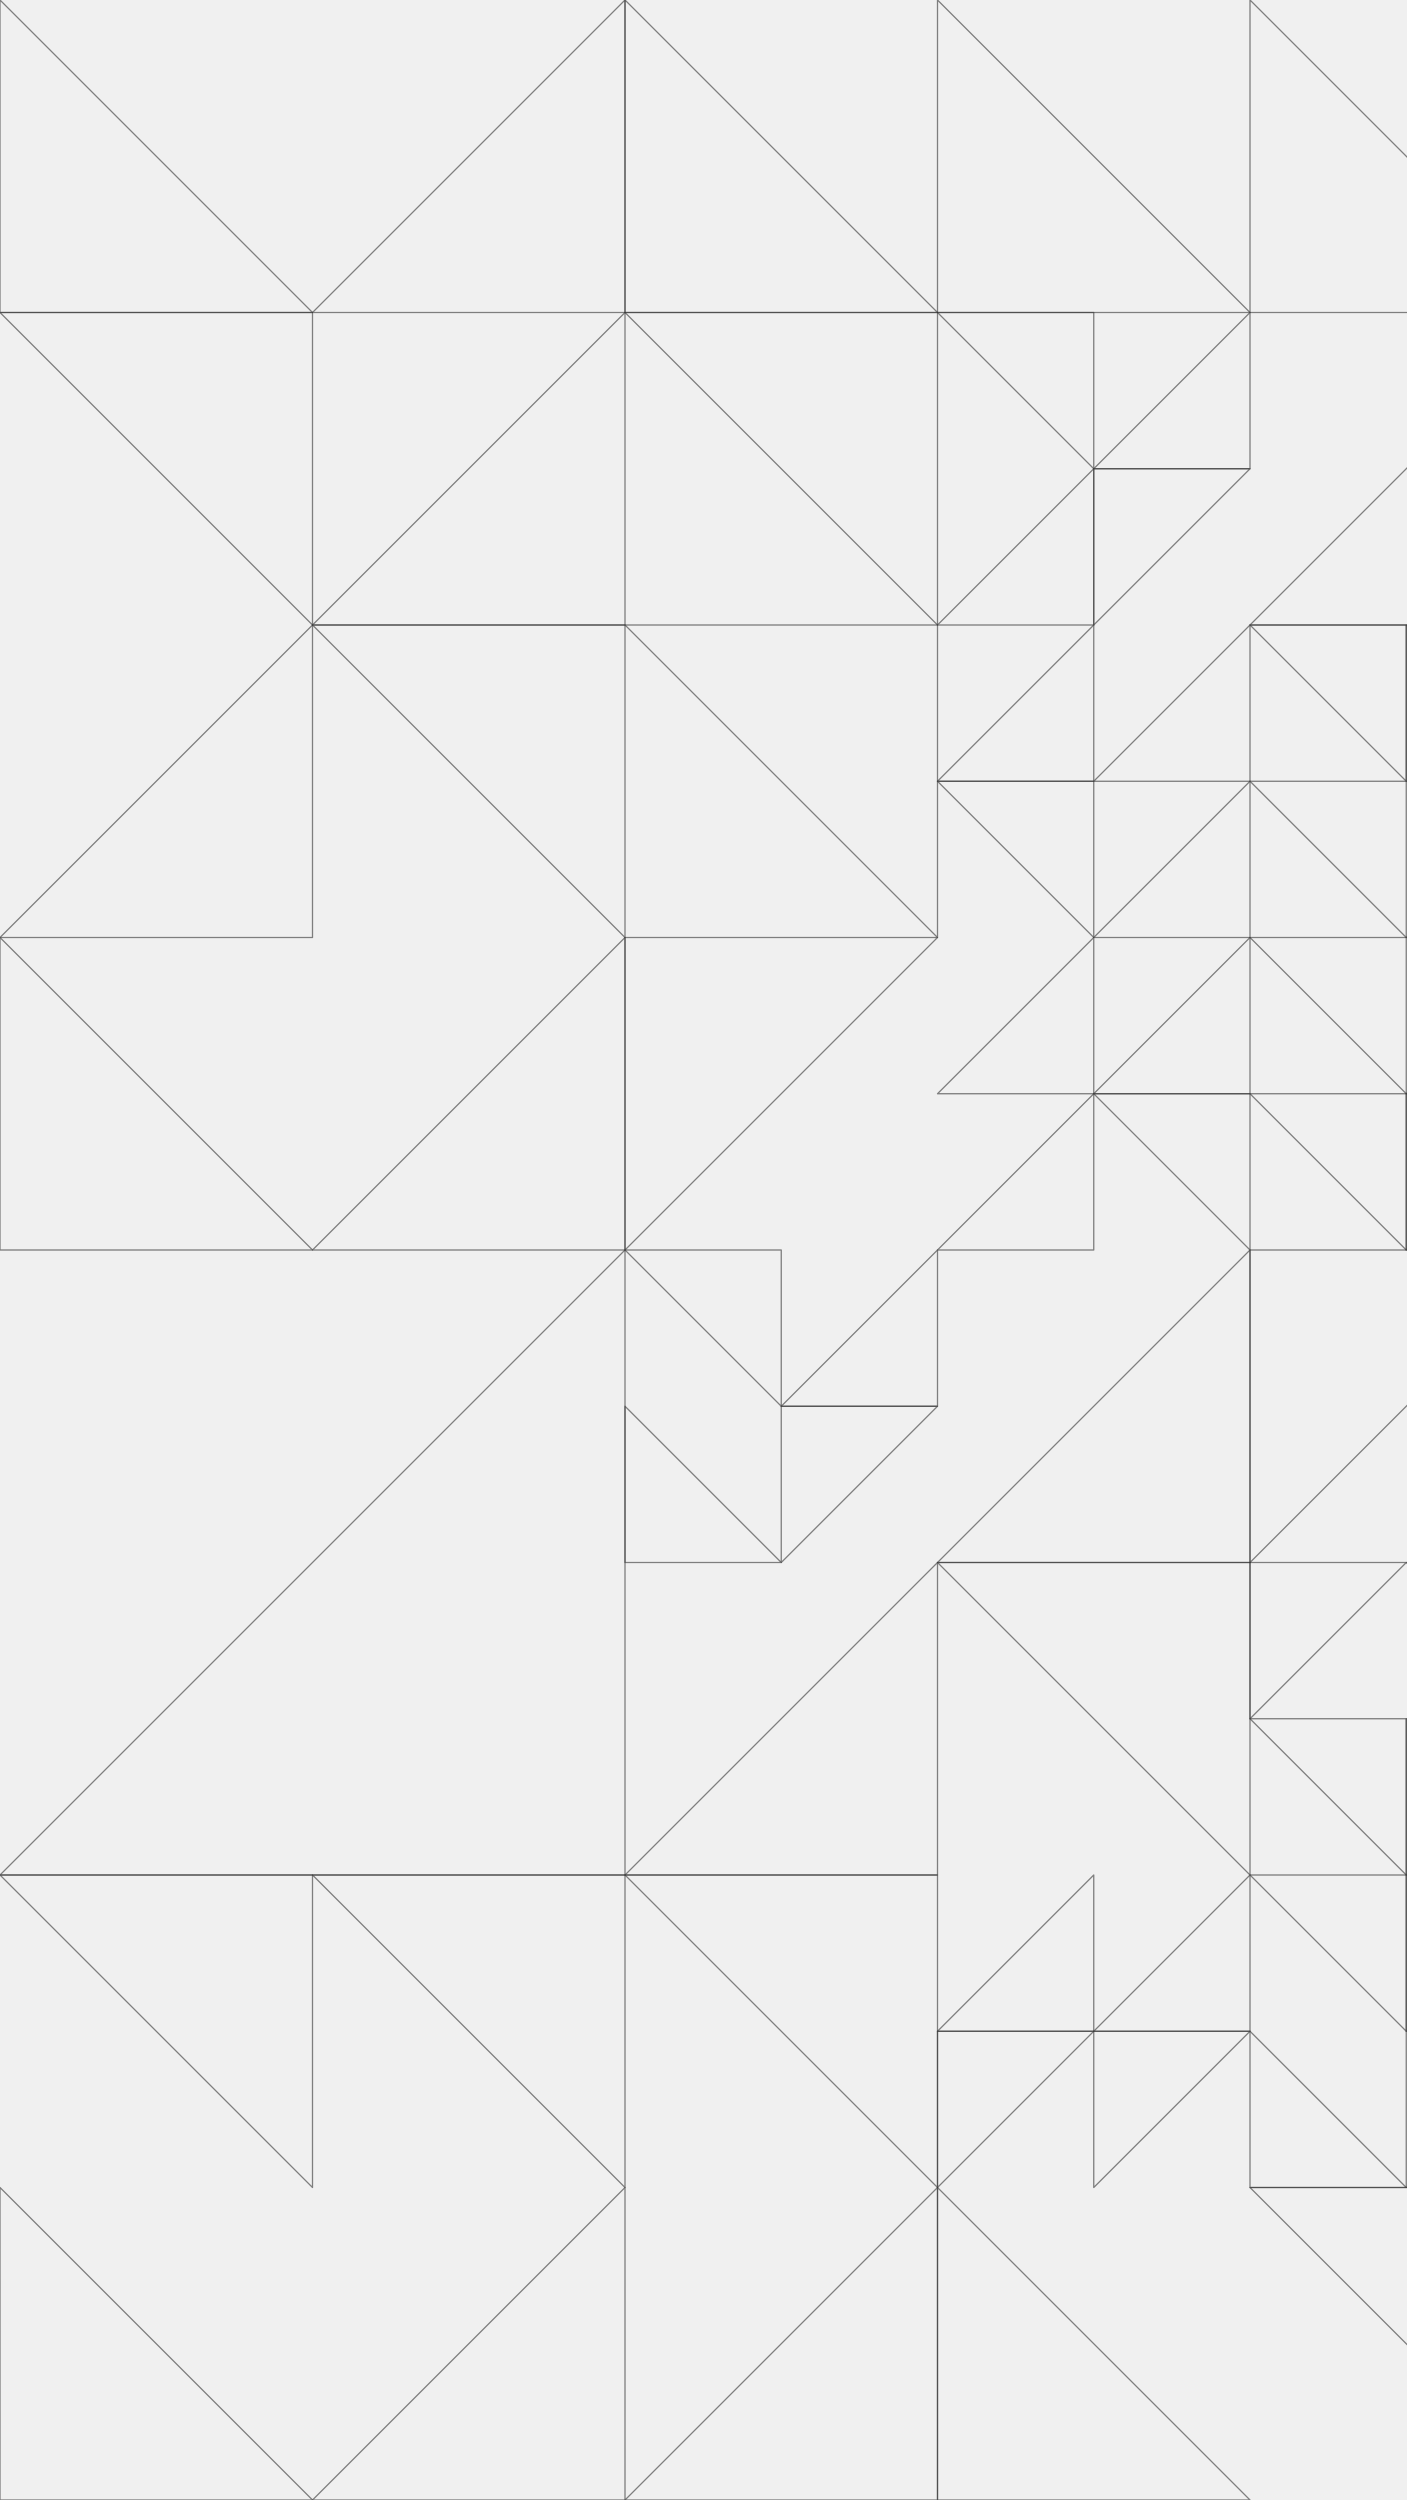
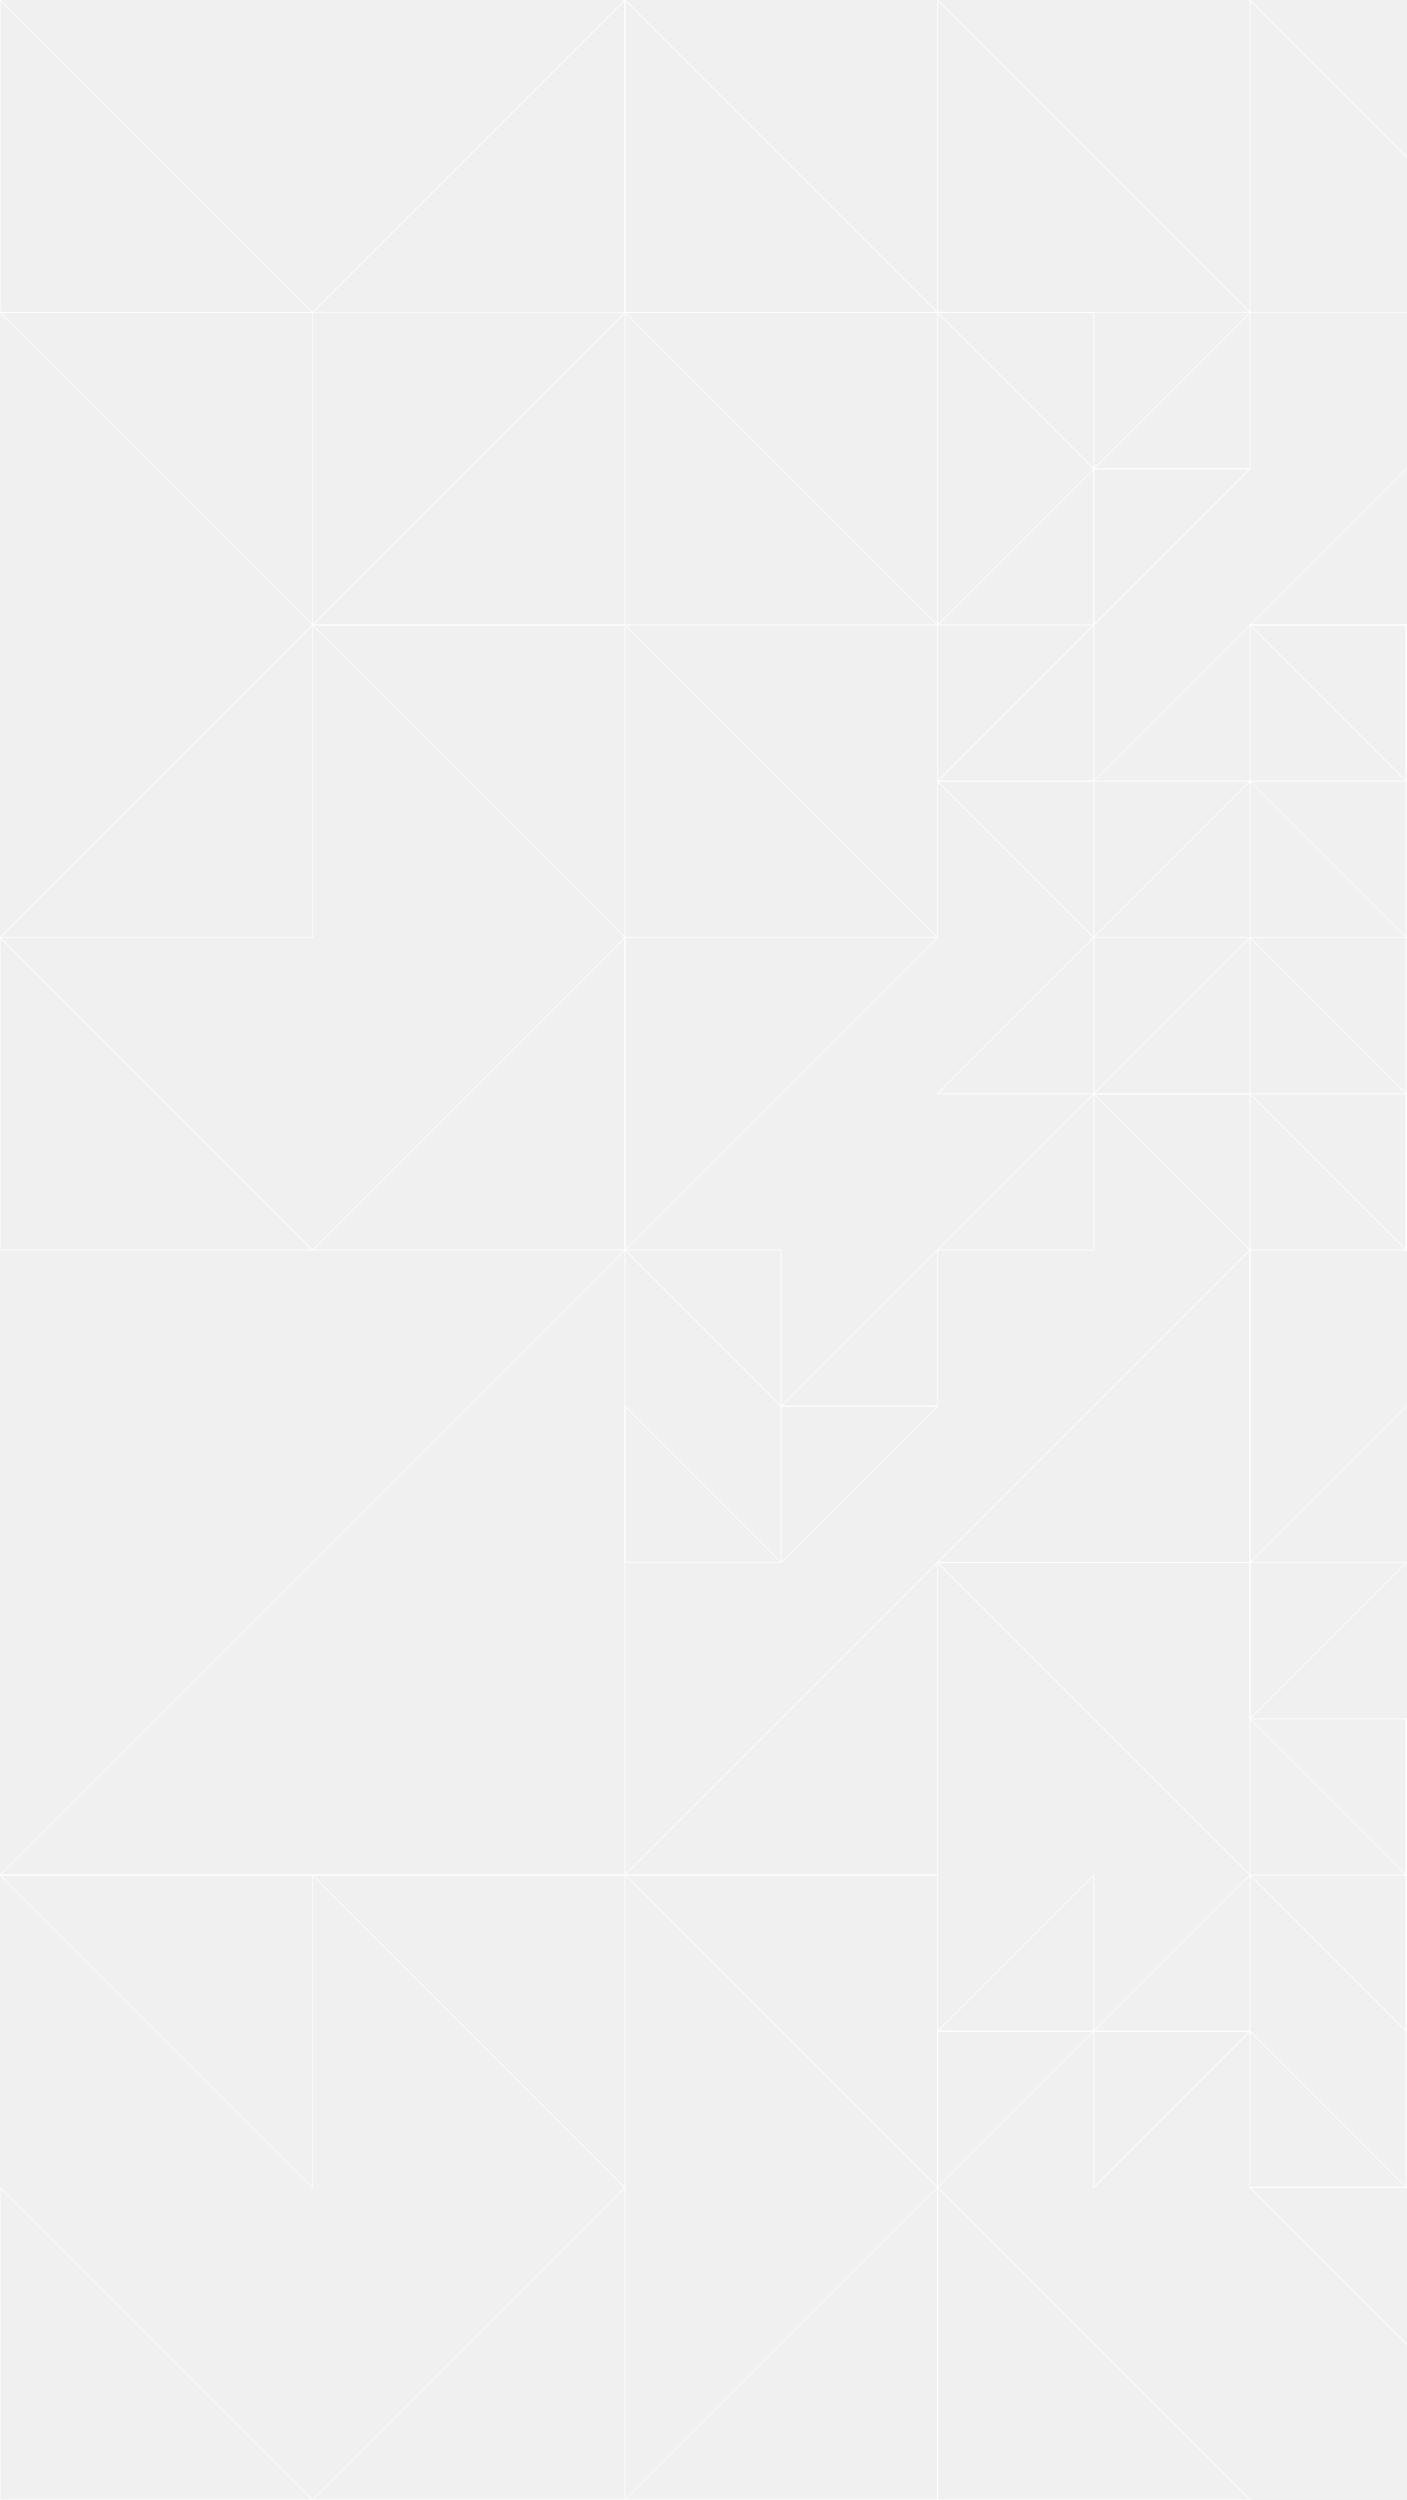
<svg xmlns="http://www.w3.org/2000/svg" width="1080" height="1920" viewBox="0 0 1080 1920" fill="none">
  <g clip-path="url(#clip0_632_6)">
-     <path d="M960 0L1200 240H960V0Z" stroke="#333333" stroke-opacity="0.6" stroke-linejoin="round" />
-     <path d="M1200 240V480H960L1200 240Z" stroke="#333333" stroke-opacity="0.6" stroke-linejoin="round" />
-     <path d="M1200 600H1080V480L1200 600Z" stroke="#333333" stroke-opacity="0.6" stroke-linejoin="round" />
-     <path d="M1080 600L960 480H1080V600Z" stroke="#333333" stroke-opacity="0.6" stroke-linejoin="round" />
-     <path d="M1080 720V600H960L1080 720Z" stroke="#333333" stroke-opacity="0.6" stroke-linejoin="round" />
-     <path d="M1200 720V600L1080 720H1200Z" stroke="#333333" stroke-opacity="0.6" stroke-linejoin="round" />
-     <path d="M1080 840L1200 720V840H1080Z" stroke="#333333" stroke-opacity="0.6" stroke-linejoin="round" />
-     <path d="M1080 840V720H960L1080 840Z" stroke="#333333" stroke-opacity="0.6" stroke-linejoin="round" />
-     <path d="M1080 840H960L1080 960V840Z" stroke="#333333" stroke-opacity="0.6" stroke-linejoin="round" />
-     <path d="M1200 840L1080 960V840H1200Z" stroke="#333333" stroke-opacity="0.6" stroke-linejoin="round" />
-     <path d="M960 240L720 0V240H960Z" stroke="#333333" stroke-opacity="0.6" stroke-linejoin="round" />
-     <path d="M720 240L480 0V240H720Z" stroke="#333333" stroke-opacity="0.6" stroke-linejoin="round" />
-     <path d="M720 240V480L480 240H720Z" stroke="#333333" stroke-opacity="0.6" stroke-linejoin="round" />
-     <path d="M960 240V360H840L960 240Z" stroke="#333333" stroke-opacity="0.6" stroke-linejoin="round" />
-     <path d="M840 360V240H720L840 360Z" stroke="#333333" stroke-opacity="0.6" stroke-linejoin="round" />
-     <path d="M840 480H720L840 360V480Z" stroke="#333333" stroke-opacity="0.6" stroke-linejoin="round" />
-     <path d="M840 360H960L840 480V360Z" stroke="#333333" stroke-opacity="0.6" stroke-linejoin="round" />
-     <path d="M480 240V0L240 240H480Z" stroke="#333333" stroke-opacity="0.6" stroke-linejoin="round" />
-     <path d="M0 0L240 240H0V0Z" stroke="#333333" stroke-opacity="0.6" stroke-linejoin="round" />
-     <path d="M240 480L0 240H240V480Z" stroke="#333333" stroke-opacity="0.6" stroke-linejoin="round" />
-     <path d="M480 240L240 480H480V240Z" stroke="#333333" stroke-opacity="0.6" stroke-linejoin="round" />
-     <path d="M480 480V720L240 480H480Z" stroke="#333333" stroke-opacity="0.6" stroke-linejoin="round" />
-     <path d="M0 720L240 480V720H0Z" stroke="#333333" stroke-opacity="0.6" stroke-linejoin="round" />
-     <path d="M0 960H240L0 720V960Z" stroke="#333333" stroke-opacity="0.6" stroke-linejoin="round" />
-     <path d="M480 960H240L480 720V960Z" stroke="#333333" stroke-opacity="0.6" stroke-linejoin="round" />
-     <path d="M960 480V600H840L960 480Z" stroke="#333333" stroke-opacity="0.6" stroke-linejoin="round" />
-     <path d="M840 600V480L720 600H840Z" stroke="#333333" stroke-opacity="0.6" stroke-linejoin="round" />
-     <path d="M840 720V600H720L840 720Z" stroke="#333333" stroke-opacity="0.6" stroke-linejoin="round" />
-     <path d="M960 600V720H840L960 600Z" stroke="#333333" stroke-opacity="0.6" stroke-linejoin="round" />
-     <path d="M480 480H720V720L480 480Z" stroke="#333333" stroke-opacity="0.6" stroke-linejoin="round" />
-     <path d="M480 960V720H720L480 960Z" stroke="#333333" stroke-opacity="0.6" stroke-linejoin="round" />
-     <path d="M960 720V840H840L960 720Z" stroke="#333333" stroke-opacity="0.6" stroke-linejoin="round" />
-     <path d="M840 840H720L840 720V840Z" stroke="#333333" stroke-opacity="0.6" stroke-linejoin="round" />
-     <path d="M840 840V960H720L840 840Z" stroke="#333333" stroke-opacity="0.6" stroke-linejoin="round" />
-     <path d="M960 840V960L840 840H960Z" stroke="#333333" stroke-opacity="0.6" stroke-linejoin="round" />
-     <path d="M960 1200V960L720 1200H960Z" stroke="#333333" stroke-opacity="0.6" stroke-linejoin="round" />
-     <path d="M600 1080H720V960L600 1080Z" stroke="#333333" stroke-opacity="0.6" stroke-linejoin="round" />
-     <path d="M600 1080L480 960H600V1080Z" stroke="#333333" stroke-opacity="0.6" stroke-linejoin="round" />
-     <path d="M480 1200H600L480 1080V1200Z" stroke="#333333" stroke-opacity="0.6" stroke-linejoin="round" />
-     <path d="M600 1200V1080H720L600 1200Z" stroke="#333333" stroke-opacity="0.6" stroke-linejoin="round" />
-     <path d="M480 1440H720V1200L480 1440Z" stroke="#333333" stroke-opacity="0.6" stroke-linejoin="round" />
-     <path d="M960 1200V1440L720 1200H960Z" stroke="#333333" stroke-opacity="0.6" stroke-linejoin="round" />
-     <path d="M480 1440H0L480 960V1440Z" stroke="#333333" stroke-opacity="0.6" stroke-linejoin="round" />
-     <path d="M480 1440V1680L240 1440H480Z" stroke="#333333" stroke-opacity="0.6" stroke-linejoin="round" />
-     <path d="M0 1440H240V1680L0 1440Z" stroke="#333333" stroke-opacity="0.6" stroke-linejoin="round" />
-     <path d="M240 1920L0 1680V1920H240Z" stroke="#333333" stroke-opacity="0.6" stroke-linejoin="round" />
-     <path d="M480 1920V1680L240 1920H480Z" stroke="#333333" stroke-opacity="0.6" stroke-linejoin="round" />
-     <path d="M960 1560V1440L840 1560H960Z" stroke="#333333" stroke-opacity="0.6" stroke-linejoin="round" />
-     <path d="M840 1560V1440L720 1560H840Z" stroke="#333333" stroke-opacity="0.6" stroke-linejoin="round" />
-     <path d="M840 1560H720V1680L840 1560Z" stroke="#333333" stroke-opacity="0.6" stroke-linejoin="round" />
-     <path d="M840 1560V1680L960 1560H840Z" stroke="#333333" stroke-opacity="0.6" stroke-linejoin="round" />
-     <path d="M720 1440V1680L480 1440H720Z" stroke="#333333" stroke-opacity="0.6" stroke-linejoin="round" />
-     <path d="M720 1920H480L720 1680V1920Z" stroke="#333333" stroke-opacity="0.6" stroke-linejoin="round" />
-     <path d="M720 1920H960L720 1680V1920Z" stroke="#333333" stroke-opacity="0.6" stroke-linejoin="round" />
-     <path d="M960 960V1200L1200 960H960Z" stroke="#333333" stroke-opacity="0.6" stroke-linejoin="round" />
-     <path d="M1200 1200V1320L1080 1200H1200Z" stroke="#333333" stroke-opacity="0.6" stroke-linejoin="round" />
-     <path d="M1080 1200H960V1320L1080 1200Z" stroke="#333333" stroke-opacity="0.6" stroke-linejoin="round" />
-     <path d="M1080 1320V1440L960 1320H1080Z" stroke="#333333" stroke-opacity="0.6" stroke-linejoin="round" />
-     <path d="M1200 1320H1080V1440L1200 1320Z" stroke="#333333" stroke-opacity="0.6" stroke-linejoin="round" />
-     <path d="M1080 1440V1560L1200 1440H1080Z" stroke="#333333" stroke-opacity="0.6" stroke-linejoin="round" />
-     <path d="M960 1440L1080 1560V1440H960Z" stroke="#333333" stroke-opacity="0.6" stroke-linejoin="round" />
-     <path d="M960 1560L1080 1680H960V1560Z" stroke="#333333" stroke-opacity="0.6" stroke-linejoin="round" />
-     <path d="M1080 1680L1200 1560H1080V1680Z" stroke="#333333" stroke-opacity="0.6" stroke-linejoin="round" />
-     <path d="M1200 1920V1680H960L1200 1920Z" stroke="#333333" stroke-opacity="0.6" stroke-linejoin="round" />
+     <path id="path1" d="M960 0L1200 240H960V0Z" stroke="#fff" stroke-opacity="0.6" stroke-linejoin="round" class="path" />
+     <path id="path2" d="M1200 240V480H960L1200 240Z" stroke="#fff" stroke-opacity="0.6" stroke-linejoin="round" class="path" />
+     <path id="path3" d="M1200 600H1080V480L1200 600Z" stroke="#fff" stroke-opacity="0.6" stroke-linejoin="round" class="path" />
+     <path id="path4" d="M1080 600L960 480H1080V600Z" stroke="#fff" stroke-opacity="0.6" stroke-linejoin="round" class="path" />
+     <path id="path5" d="M1080 720V600H960L1080 720Z" stroke="#fff" stroke-opacity="0.6" stroke-linejoin="round" class="path" />
+     <path id="path6" d="M1200 720V600L1080 720H1200Z" stroke="#fff" stroke-opacity="0.6" stroke-linejoin="round" class="path" />
+     <path id="path7" d="M1080 840L1200 720V840H1080Z" stroke="#fff" stroke-opacity="0.6" stroke-linejoin="round" class="path" />
+     <path id="path8" d="M1080 840V720H960L1080 840Z" stroke="#fff" stroke-opacity="0.6" stroke-linejoin="round" class="path" />
+     <path id="path9" d="M1080 840H960L1080 960V840Z" stroke="#fff" stroke-opacity="0.6" stroke-linejoin="round" class="path" />
+     <path id="path10" d="M1200 840L1080 960V840H1200Z" stroke="#fff" stroke-opacity="0.6" stroke-linejoin="round" class="path" />
+     <path id="path11" d="M960 240L720 0V240H960Z" stroke="#fff" stroke-opacity="0.6" stroke-linejoin="round" class="path" />
+     <path id="path12" d="M720 240L480 0V240H720Z" stroke="#fff" stroke-opacity="0.6" stroke-linejoin="round" class="path" />
+     <path id="path13" d="M720 240V480L480 240H720Z" stroke="#fff" stroke-opacity="0.6" stroke-linejoin="round" class="path" />
+     <path id="path14" d="M960 240V360H840L960 240Z" stroke="#fff" stroke-opacity="0.6" stroke-linejoin="round" class="path" />
+     <path id="path15" d="M840 360V240H720L840 360Z" stroke="#fff" stroke-opacity="0.6" stroke-linejoin="round" class="path" />
+     <path id="path16" d="M840 480H720L840 360V480Z" stroke="#fff" stroke-opacity="0.6" stroke-linejoin="round" class="path" />
+     <path id="path17" d="M840 360H960L840 480V360Z" stroke="#fff" stroke-opacity="0.6" stroke-linejoin="round" class="path" />
+     <path id="path18" d="M480 240V0L240 240H480Z" stroke="#fff" stroke-opacity="0.6" stroke-linejoin="round" class="path" />
+     <path id="path19" d="M0 0L240 240H0V0Z" stroke="#fff" stroke-opacity="0.6" stroke-linejoin="round" class="path" />
+     <path id="path20" d="M240 480L0 240H240V480Z" stroke="#fff" stroke-opacity="0.6" stroke-linejoin="round" class="path" />
+     <path id="path21" d="M480 240L240 480H480V240Z" stroke="#fff" stroke-opacity="0.6" stroke-linejoin="round" class="path" />
+     <path id="path22" d="M480 480V720L240 480H480Z" stroke="#fff" stroke-opacity="0.6" stroke-linejoin="round" class="path" />
+     <path id="path23" d="M0 720L240 480V720H0Z" stroke="#fff" stroke-opacity="0.6" stroke-linejoin="round" class="path" />
+     <path id="path24" d="M0 960H240L0 720V960Z" stroke="#fff" stroke-opacity="0.6" stroke-linejoin="round" class="path" />
+     <path id="path25" d="M480 960H240L480 720V960Z" stroke="#fff" stroke-opacity="0.6" stroke-linejoin="round" class="path" />
+     <path id="path26" d="M960 480V600H840L960 480Z" stroke="#fff" stroke-opacity="0.6" stroke-linejoin="round" class="path" />
+     <path id="path27" d="M840 600V480L720 600H840Z" stroke="#fff" stroke-opacity="0.6" stroke-linejoin="round" class="path" />
+     <path id="path28" d="M840 720V600H720L840 720Z" stroke="#fff" stroke-opacity="0.6" stroke-linejoin="round" class="path" />
+     <path id="path29" d="M960 600V720H840L960 600Z" stroke="#fff" stroke-opacity="0.6" stroke-linejoin="round" class="path" />
+     <path id="path30" d="M480 480H720V720L480 480Z" stroke="#fff" stroke-opacity="0.6" stroke-linejoin="round" class="path" />
+     <path id="path31" d="M480 960V720H720L480 960Z" stroke="#fff" stroke-opacity="0.6" stroke-linejoin="round" class="path" />
+     <path id="path32" d="M960 720V840H840L960 720Z" stroke="#fff" stroke-opacity="0.6" stroke-linejoin="round" class="path" />
+     <path id="path33" d="M840 840H720L840 720V840Z" stroke="#fff" stroke-opacity="0.6" stroke-linejoin="round" class="path" />
+     <path id="path34" d="M840 840V960H720L840 840Z" stroke="#fff" stroke-opacity="0.6" stroke-linejoin="round" class="path" />
+     <path id="path35" d="M960 840V960L840 840H960Z" stroke="#fff" stroke-opacity="0.6" stroke-linejoin="round" class="path" />
+     <path id="path36" d="M960 1200V960L720 1200H960Z" stroke="#fff" stroke-opacity="0.6" stroke-linejoin="round" class="path" />
+     <path id="path37" d="M600 1080H720V960L600 1080Z" stroke="#fff" stroke-opacity="0.6" stroke-linejoin="round" class="path" />
+     <path id="path38" d="M600 1080L480 960H600V1080Z" stroke="#fff" stroke-opacity="0.6" stroke-linejoin="round" class="path" />
+     <path id="path39" d="M480 1200H600L480 1080V1200Z" stroke="#fff" stroke-opacity="0.6" stroke-linejoin="round" class="path" />
+     <path id="path40" d="M600 1200V1080H720L600 1200Z" stroke="#fff" stroke-opacity="0.6" stroke-linejoin="round" class="path" />
+     <path id="path41" d="M480 1440H720V1200L480 1440Z" stroke="#fff" stroke-opacity="0.6" stroke-linejoin="round" class="path" />
+     <path id="path42" d="M960 1200V1440L720 1200H960Z" stroke="#fff" stroke-opacity="0.6" stroke-linejoin="round" class="path" />
+     <path id="path43" d="M480 1440H0L480 960V1440Z" stroke="#fff" stroke-opacity="0.6" stroke-linejoin="round" class="path" />
+     <path id="path44" d="M480 1440V1680L240 1440H480Z" stroke="#fff" stroke-opacity="0.6" stroke-linejoin="round" class="path" />
+     <path id="path45" d="M0 1440H240V1680L0 1440Z" stroke="#fff" stroke-opacity="0.6" stroke-linejoin="round" class="path" />
+     <path id="path46" d="M240 1920L0 1680V1920H240Z" stroke="#fff" stroke-opacity="0.6" stroke-linejoin="round" class="path" />
+     <path id="path47" d="M480 1920V1680L240 1920H480Z" stroke="#fff" stroke-opacity="0.6" stroke-linejoin="round" class="path" />
+     <path id="path48" d="M960 1560V1440L840 1560H960Z" stroke="#fff" stroke-opacity="0.6" stroke-linejoin="round" class="path" />
+     <path id="path49" d="M840 1560V1440L720 1560H840Z" stroke="#fff" stroke-opacity="0.6" stroke-linejoin="round" class="path" />
+     <path id="path50" d="M840 1560H720V1680L840 1560Z" stroke="#fff" stroke-opacity="0.6" stroke-linejoin="round" class="path" />
+     <path id="path51" d="M840 1560V1680L960 1560H840Z" stroke="#fff" stroke-opacity="0.6" stroke-linejoin="round" class="path" />
+     <path id="path52" d="M720 1440V1680L480 1440H720Z" stroke="#fff" stroke-opacity="0.6" stroke-linejoin="round" class="path" />
+     <path id="path53" d="M720 1920H480L720 1680V1920Z" stroke="#fff" stroke-opacity="0.6" stroke-linejoin="round" class="path" />
+     <path id="path54" d="M720 1920H960L720 1680V1920Z" stroke="#fff" stroke-opacity="0.6" stroke-linejoin="round" class="path" />
+     <path id="path55" d="M960 960V1200L1200 960H960Z" stroke="#fff" stroke-opacity="0.6" stroke-linejoin="round" class="path" />
+     <path id="path56" d="M1200 1200V1320L1080 1200H1200Z" stroke="#fff" stroke-opacity="0.6" stroke-linejoin="round" class="path" />
+     <path id="path57" d="M1080 1200H960V1320L1080 1200Z" stroke="#fff" stroke-opacity="0.6" stroke-linejoin="round" class="path" />
+     <path id="path58" d="M1080 1320V1440L960 1320H1080Z" stroke="#fff" stroke-opacity="0.6" stroke-linejoin="round" class="path" />
+     <path id="path59" d="M1200 1320H1080V1440L1200 1320Z" stroke="#fff" stroke-opacity="0.6" stroke-linejoin="round" class="path" />
+     <path id="path60" d="M1080 1440V1560L1200 1440H1080Z" stroke="#fff" stroke-opacity="0.6" stroke-linejoin="round" class="path" />
+     <path id="path61" d="M960 1440L1080 1560V1440H960Z" stroke="#fff" stroke-opacity="0.6" stroke-linejoin="round" class="path" />
+     <path id="path62" d="M960 1560L1080 1680H960V1560Z" stroke="#fff" stroke-opacity="0.6" stroke-linejoin="round" class="path" />
+     <path id="path63" d="M1080 1680L1200 1560H1080V1680Z" stroke="#fff" stroke-opacity="0.6" stroke-linejoin="round" class="path" />
+     <path id="path64" d="M1200 1920V1680H960L1200 1920Z" stroke="#fff" stroke-opacity="0.6" stroke-linejoin="round" class="path" />
  </g>
  <defs>
    <clipPath id="clip0_632_6">
      <rect width="1920" height="1920" fill="white" />
    </clipPath>
  </defs>
</svg>
